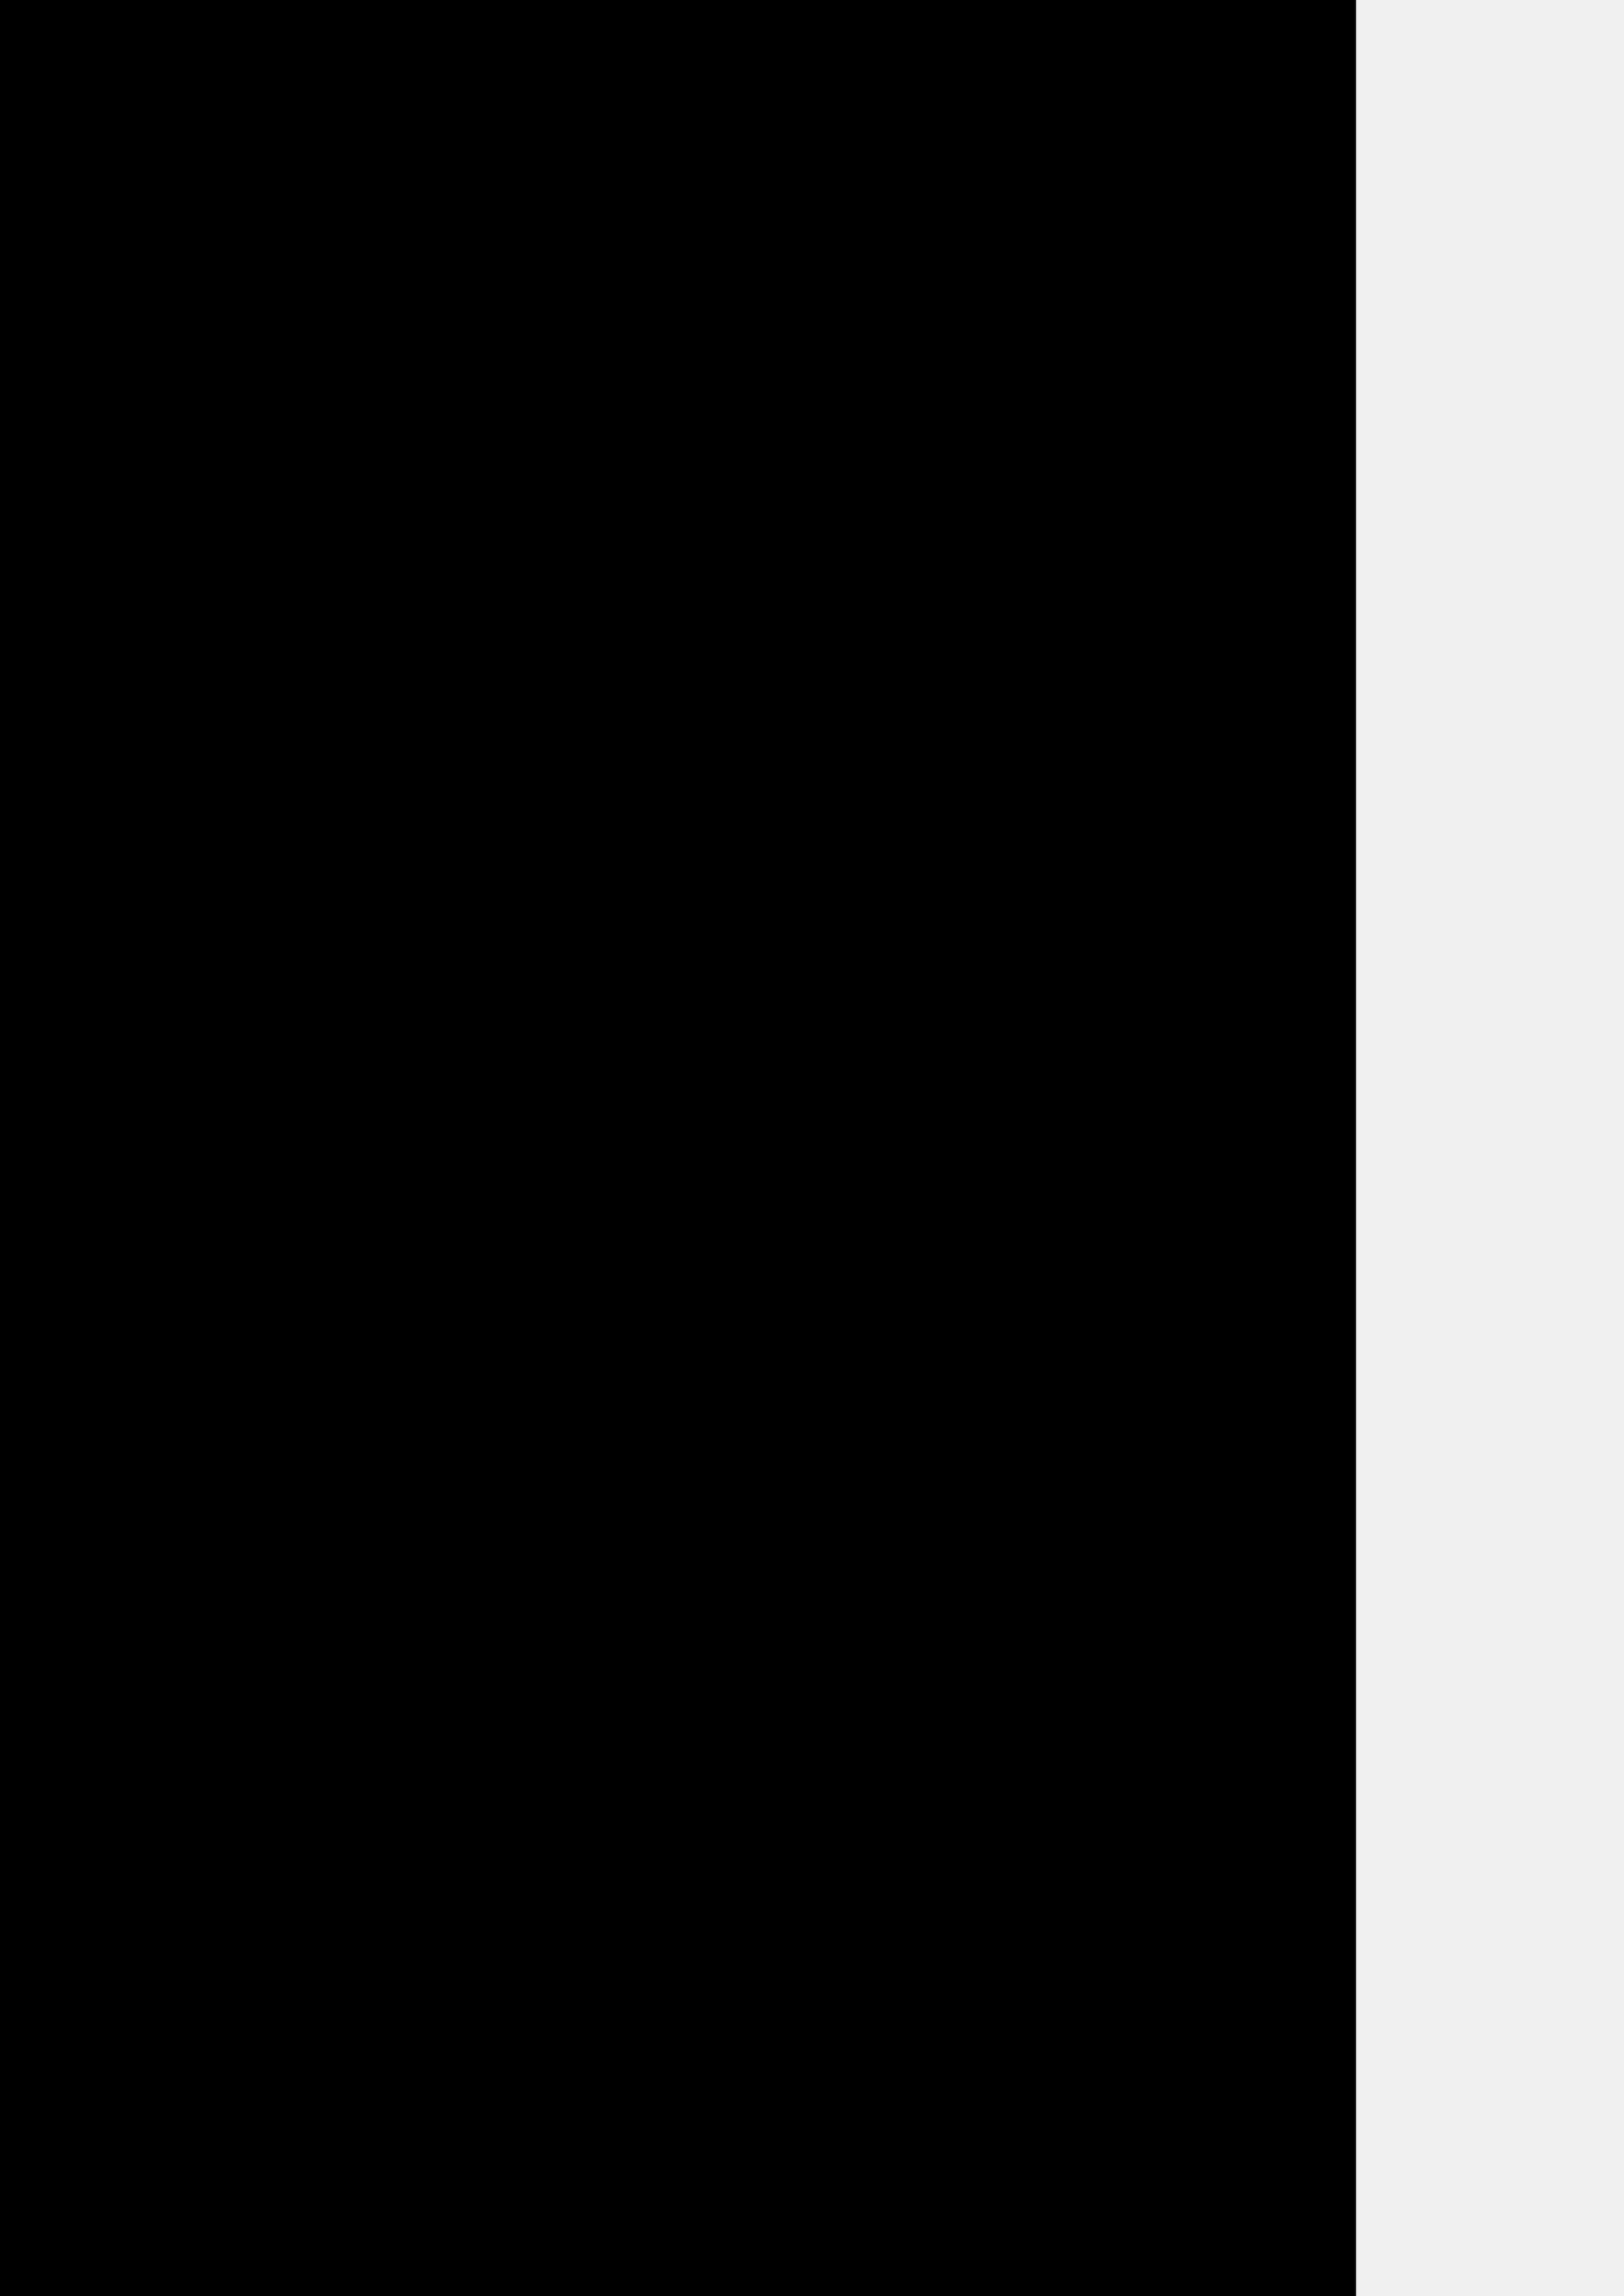
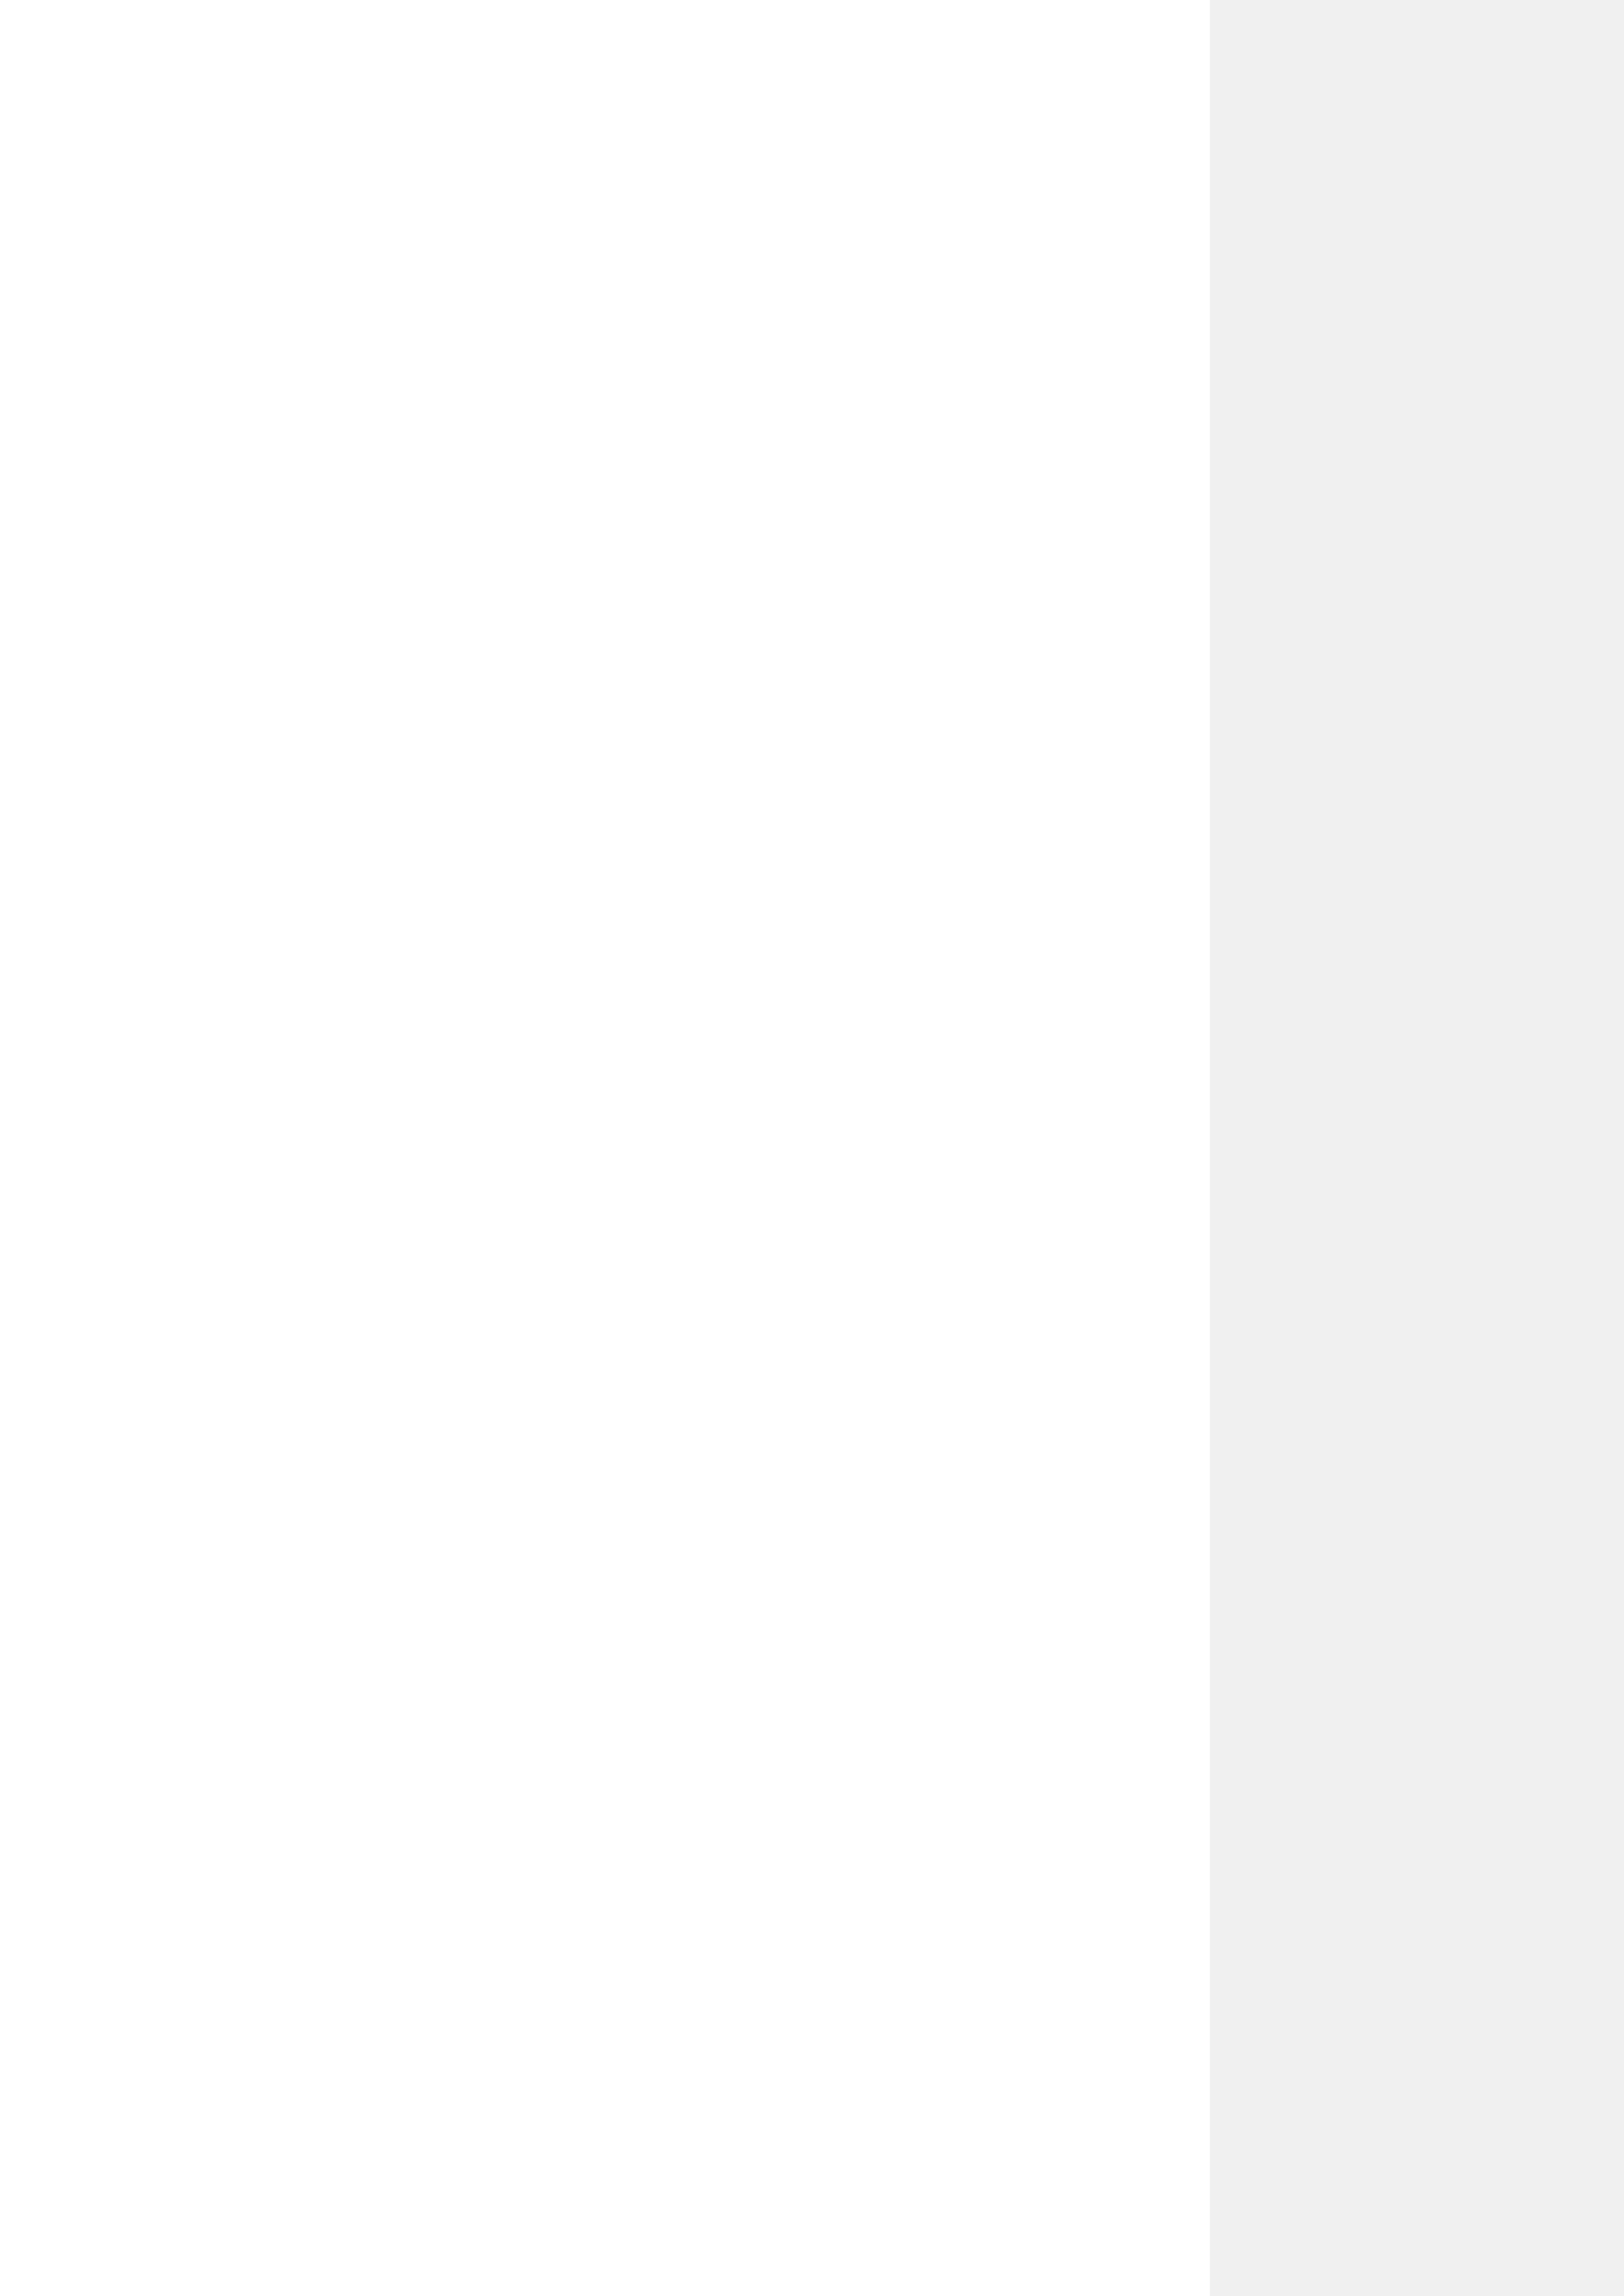
<svg xmlns="http://www.w3.org/2000/svg" xmlns:xlink="http://www.w3.org/1999/xlink" width="210mm" height="297mm" viewBox="0 0 210 297" version="1.1" id="svg8">
  <defs id="defs2" />
  <g id="layer1">
    <flowRoot xml:space="preserve" id="flowRoot20" style="fill:black;fill-opacity:1;stroke:none;font-family:'3270Medium Nerd Font';font-style:normal;font-weight:500;font-size:48px;line-height:1.25;letter-spacing:0px;word-spacing:0px;-inkscape-font-specification:'3270Medium Nerd Font, Medium';font-stretch:normal;font-variant:normal;text-anchor:start;text-align:start;writing-mode:lr;font-variant-ligatures:normal;font-variant-caps:normal;font-variant-numeric:normal;font-feature-settings:normal">
      <flowRegion id="flowRegion22">
        <rect id="rect24" width="268.571" height="62.857" x="165.714" y="211.091" />
      </flowRegion>
      <flowPara id="flowPara26" />
    </flowRoot>
    <flowRoot xml:space="preserve" id="flowRoot30" style="fill:black;fill-opacity:1;stroke:none;font-family:'3270Medium Nerd Font';font-style:normal;font-weight:500;font-size:48px;line-height:1.25;letter-spacing:0px;word-spacing:0px;-inkscape-font-specification:'3270Medium Nerd Font, Medium';font-stretch:normal;font-variant:normal;text-anchor:start;text-align:start;writing-mode:lr;font-variant-ligatures:normal;font-variant-caps:normal;font-variant-numeric:normal;font-feature-settings:normal">
      <flowRegion id="flowRegion32">
        <rect id="rect34" width="422.857" height="188.571" x="-17.143" y="128.234" />
      </flowRegion>
      <flowPara id="flowPara36" />
    </flowRoot>
-     <rect id="rect40" width="580.571" height="460.375" x="-405.19" y="-31.839" style="stroke-width:0.413" />
-     <flowRoot xml:space="preserve" style="font-style:normal;font-variant:normal;font-weight:normal;font-stretch:normal;font-size:12.7px;line-height:1.25;font-family:Arial;-inkscape-font-specification:'Arial, Normal';font-variant-ligatures:normal;font-variant-caps:normal;font-variant-numeric:normal;font-feature-settings:normal;text-align:start;letter-spacing:0px;word-spacing:0px;writing-mode:lr-tb;text-anchor:start;fill:#ffffff;fill-opacity:1;stroke:none;stroke-width:0.265" id="flowRoot42" transform="matrix(0.8906593,0,0,0.8906593,-38.95669,6.800972)">
-       <flowRegion id="flowRegion44" style="font-style:normal;font-variant:normal;font-weight:normal;font-stretch:normal;font-size:12.7px;font-family:Arial;-inkscape-font-specification:'Arial, Normal';font-variant-ligatures:normal;font-variant-caps:normal;font-variant-numeric:normal;font-feature-settings:normal;text-align:start;writing-mode:lr-tb;text-anchor:start;fill:#ffffff">
+     <rect id="rect40" width="770.315" height="337.911" x="-613.833" y="-31.839" style="fill:#ffffff;stroke-width:0.408" />
+     <flowRoot xml:space="preserve" style="font-style:normal;font-variant:normal;font-weight:normal;font-stretch:normal;font-size:12.7px;line-height:1.25;font-family:Arial;-inkscape-font-specification:'Arial, Normal';font-variant-ligatures:normal;font-variant-caps:normal;font-variant-numeric:normal;font-feature-settings:normal;text-align:start;letter-spacing:0px;word-spacing:0px;writing-mode:lr-tb;text-anchor:start;fill:#000000;fill-opacity:1;stroke:none;stroke-width:0.265;" id="flowRoot42" transform="matrix(0.8416158,0,0,0.8641154,-69.08531,7.279375)">
+       <flowRegion id="flowRegion44" style="font-style:normal;font-variant:normal;font-weight:normal;font-stretch:normal;font-size:12.7px;font-family:Arial;-inkscape-font-specification:'Arial, Normal';font-variant-ligatures:normal;font-variant-caps:normal;font-variant-numeric:normal;font-feature-settings:normal;text-align:start;writing-mode:lr-tb;text-anchor:start;fill:#000000;">
        <use x="0" y="0" xlink:href="#rect40" id="use46" width="100%" height="100%" />
      </flowRegion>
-       <flowPara id="flowPara156" style="font-style:normal;font-variant:normal;font-weight:bold;font-stretch:normal;font-size:12.7px;font-family:Arial;-inkscape-font-specification:'Arial, Bold';font-variant-ligatures:normal;font-variant-caps:normal;font-variant-numeric:normal;font-feature-settings:normal;text-align:start;writing-mode:lr-tb;text-anchor:start" />
-       <flowPara style="font-style:normal;font-variant:normal;font-weight:bold;font-stretch:normal;font-size:12.7px;font-family:Arial;-inkscape-font-specification:'Arial, Bold';font-variant-ligatures:normal;font-variant-caps:normal;font-variant-numeric:normal;font-feature-settings:normal;text-align:start;writing-mode:lr-tb;text-anchor:start" id="flowPara218" />
-       <flowPara style="font-style:normal;font-variant:normal;font-weight:bold;font-stretch:normal;font-size:12.7px;font-family:Arial;-inkscape-font-specification:'Arial, Bold';font-variant-ligatures:normal;font-variant-caps:normal;font-variant-numeric:normal;font-feature-settings:normal;text-align:start;writing-mode:lr-tb;text-anchor:start" id="flowPara242" />
-       <flowPara style="font-style:normal;font-variant:normal;font-weight:bold;font-stretch:normal;font-size:25.4px;font-family:'Comic Sans MS';-inkscape-font-specification:'Comic Sans MS, Bold';font-variant-ligatures:normal;font-variant-caps:normal;font-variant-numeric:normal;font-feature-settings:normal;text-align:start;writing-mode:lr-tb;text-anchor:start" id="flowPara314">Instructions for use</flowPara>
-       <flowPara style="font-style:normal;font-variant:normal;font-weight:bold;font-stretch:normal;font-size:12.7px;font-family:Arial;-inkscape-font-specification:'Arial, Bold';font-variant-ligatures:normal;font-variant-caps:normal;font-variant-numeric:normal;font-feature-settings:normal;text-align:start;writing-mode:lr-tb;text-anchor:start" id="flowPara266" />
-       <flowPara style="font-style:normal;font-variant:normal;font-weight:bold;font-stretch:normal;font-size:12.7px;font-family:Arial;-inkscape-font-specification:'Arial, Bold';font-variant-ligatures:normal;font-variant-caps:normal;font-variant-numeric:normal;font-feature-settings:normal;text-align:start;writing-mode:lr-tb;text-anchor:start" id="flowPara290">
-         <flowSpan style="-inkscape-font-specification:'Arial, Italic';font-family:Arial;font-weight:normal;font-style:italic;font-stretch:normal;font-variant:normal;font-size:12.7px;text-anchor:start;text-align:start;writing-mode:lr;font-variant-ligatures:normal;font-variant-caps:normal;font-variant-numeric:normal;font-feature-settings:normal" id="flowSpan391">Your keyboard is your saddle. </flowSpan>Plug it in, or don't plug it in. It is the same. <flowSpan style="font-style:italic;font-variant:normal;font-weight:normal;font-stretch:normal;font-size:12.7px;font-family:Arial;-inkscape-font-specification:'Arial, Italic';font-variant-ligatures:normal;font-variant-caps:normal;font-variant-numeric:normal;font-feature-settings:normal;text-align:start;writing-mode:lr-tb;text-anchor:start" id="flowSpan166">The arrow keys are not your friends. </flowSpan>You have opposable thumbs, use them. <flowSpan style="font-style:italic;font-variant:normal;font-weight:normal;font-stretch:normal;font-size:12.7px;font-family:Arial;-inkscape-font-specification:'Arial, Italic';font-variant-ligatures:normal;font-variant-caps:normal;font-variant-numeric:normal;font-feature-settings:normal;text-align:start;writing-mode:lr-tb;text-anchor:start" id="flowSpan168">65% is bloat. </flowSpan>The mouse is vermin. <flowSpan style="font-style:italic;font-variant:normal;font-weight:normal;font-stretch:normal;font-size:12.7px;font-family:Arial;-inkscape-font-specification:'Arial, Italic';font-variant-ligatures:normal;font-variant-caps:normal;font-variant-numeric:normal;font-feature-settings:normal;text-align:start;writing-mode:lr-tb;text-anchor:start" id="flowSpan170">Vim is the only text editor. </flowSpan>Time is an illusion. <flowSpan style="font-style:italic;font-variant:normal;font-weight:normal;font-stretch:normal;font-size:12.7px;font-family:Arial;-inkscape-font-specification:'Arial, Italic';font-variant-ligatures:normal;font-variant-caps:normal;font-variant-numeric:normal;font-feature-settings:normal;text-align:start;writing-mode:lr-tb;text-anchor:start" id="flowSpan172">War, what is it good for? Absolutely nothing. Say it again.</flowSpan> Shine on you crazy diamond. <flowSpan style="font-style:italic;font-variant:normal;font-weight:normal;font-stretch:normal;font-size:12.7px;font-family:Arial;-inkscape-font-specification:'Arial, Italic';font-variant-ligatures:normal;font-variant-caps:normal;font-variant-numeric:normal;font-feature-settings:normal;text-align:start;writing-mode:lr-tb;text-anchor:start" id="flowSpan174">Build for yourself the toolchain of the gods.</flowSpan> Be mindful of the Unix philosophy. <flowSpan style="font-style:italic;font-variant:normal;font-weight:normal;font-stretch:normal;font-size:12.7px;font-family:Arial;-inkscape-font-specification:'Arial, Italic';font-variant-ligatures:normal;font-variant-caps:normal;font-variant-numeric:normal;font-feature-settings:normal;text-align:start;writing-mode:lr-tb;text-anchor:start" id="flowSpan176">Rise like lions out of slumber.</flowSpan> As simple as possible but no simpler. <flowSpan style="font-style:italic;font-variant:normal;font-weight:normal;font-stretch:normal;font-size:12.7px;font-family:Arial;-inkscape-font-specification:'Arial, Italic';font-variant-ligatures:normal;font-variant-caps:normal;font-variant-numeric:normal;font-feature-settings:normal;text-align:start;writing-mode:lr-tb;text-anchor:start" id="flowSpan208">This machine kills fascists.</flowSpan> I have a keybinding for that. <flowSpan style="font-style:italic;font-variant:normal;font-weight:normal;font-stretch:normal;font-size:12.7px;font-family:Arial;-inkscape-font-specification:'Arial, Italic';font-variant-ligatures:normal;font-variant-caps:normal;font-variant-numeric:normal;font-feature-settings:normal;text-align:start;writing-mode:lr-tb;text-anchor:start" id="flowSpan178">The revolution will not be televised.</flowSpan> All property is theft. <flowSpan style="font-style:italic;font-variant:normal;font-weight:normal;font-stretch:normal;font-size:12.7px;font-family:Arial;-inkscape-font-specification:'Arial, Italic';font-variant-ligatures:normal;font-variant-caps:normal;font-variant-numeric:normal;font-feature-settings:normal;text-align:start;writing-mode:lr-tb;text-anchor:start" id="flowSpan206">Hold infinity in the palm of your hand.</flowSpan> Hairs are your aerials. <flowSpan style="font-style:italic;font-variant:normal;font-weight:normal;font-stretch:normal;font-size:12.7px;font-family:Arial;-inkscape-font-specification:'Arial, Italic';font-variant-ligatures:normal;font-variant-caps:normal;font-variant-numeric:normal;font-feature-settings:normal;text-align:start;writing-mode:lr-tb;text-anchor:start" id="flowSpan180">This device does not approve of Microsoft Windows.</flowSpan> Education is a system of imposed ignorance. <flowSpan style="font-style:italic;font-variant:normal;font-weight:normal;font-stretch:normal;font-size:12.7px;font-family:Arial;-inkscape-font-specification:'Arial, Italic';font-variant-ligatures:normal;font-variant-caps:normal;font-variant-numeric:normal;font-feature-settings:normal;text-align:start;writing-mode:lr-tb;text-anchor:start" id="flowSpan182">Break on through to the other side.</flowSpan> The sin of property we do distain. <flowSpan style="font-style:italic;font-variant:normal;font-weight:normal;font-stretch:normal;font-size:12.7px;font-family:Arial;-inkscape-font-specification:'Arial, Italic';font-variant-ligatures:normal;font-variant-caps:normal;font-variant-numeric:normal;font-feature-settings:normal;text-align:start;writing-mode:lr-tb;text-anchor:start" id="flowSpan184">All you need is love.</flowSpan> Jesus died for somebody's sins, but not mine. <flowSpan style="font-style:italic;font-variant:normal;font-weight:normal;font-stretch:normal;font-size:12.7px;font-family:Arial;-inkscape-font-specification:'Arial, Italic';font-variant-ligatures:normal;font-variant-caps:normal;font-variant-numeric:normal;font-feature-settings:normal;text-align:start;writing-mode:lr-tb;text-anchor:start" id="flowSpan186">Stay on the home row and don't get sick.</flowSpan> No man has any right to buy and sell the earth for private gain. <flowSpan style="font-style:italic;font-variant:normal;font-weight:normal;font-stretch:normal;font-size:12.7px;font-family:Arial;-inkscape-font-specification:'Arial, Italic';font-variant-ligatures:normal;font-variant-caps:normal;font-variant-numeric:normal;font-feature-settings:normal;text-align:start;writing-mode:lr-tb;text-anchor:start" id="flowSpan188">There is a crack in everything, that's how the light gets in.</flowSpan> Ye are many, they are few. <flowSpan style="font-style:italic;font-variant:normal;font-weight:normal;font-stretch:normal;font-size:12.7px;font-family:Arial;-inkscape-font-specification:'Arial, Italic';font-variant-ligatures:normal;font-variant-caps:normal;font-variant-numeric:normal;font-feature-settings:normal;text-align:start;writing-mode:lr-tb;text-anchor:start" id="flowSpan190">Until the colour of a man's skin is of no more significance than the colour of his eyes, me say war.</flowSpan> From each according to his ability, to each according to his needs. <flowSpan style="font-style:italic;font-variant:normal;font-weight:normal;font-stretch:normal;font-size:12.7px;font-family:Arial;-inkscape-font-specification:'Arial, Italic';font-variant-ligatures:normal;font-variant-caps:normal;font-variant-numeric:normal;font-feature-settings:normal;text-align:start;writing-mode:lr-tb;text-anchor:start" id="flowSpan192">Can you tell a green field from a cold steel rail?</flowSpan> Agitate, educate, organise. <flowSpan style="font-style:italic;font-variant:normal;font-weight:normal;font-stretch:normal;font-size:12.7px;font-family:Arial;-inkscape-font-specification:'Arial, Italic';font-variant-ligatures:normal;font-variant-caps:normal;font-variant-numeric:normal;font-feature-settings:normal;text-align:start;writing-mode:lr-tb;text-anchor:start" id="flowSpan194">All you fascists bound to lose.</flowSpan> A spectre is haunting Europe. <flowSpan style="font-style:italic;font-variant:normal;font-weight:normal;font-stretch:normal;font-size:12.7px;font-family:Arial;-inkscape-font-specification:'Arial, Italic';font-variant-ligatures:normal;font-variant-caps:normal;font-variant-numeric:normal;font-feature-settings:normal;text-align:start;writing-mode:lr-tb;text-anchor:start" id="flowSpan196">When you wake up to the fact that your paper is Tory, just remember, there are two sides to every story. </flowSpan>There is power in a union.<flowSpan style="font-style:italic;font-variant:normal;font-weight:normal;font-stretch:normal;font-size:12.7px;font-family:Arial;-inkscape-font-specification:'Arial, Italic';font-variant-ligatures:normal;font-variant-caps:normal;font-variant-numeric:normal;font-feature-settings:normal;text-align:start;writing-mode:lr-tb;text-anchor:start" id="flowSpan198"> Love is all you need.</flowSpan> Raise the scarlet standard high. <flowSpan style="font-style:italic;font-variant:normal;font-weight:normal;font-stretch:normal;font-size:12.7px;font-family:Arial;-inkscape-font-specification:'Arial, Italic';font-variant-ligatures:normal;font-variant-caps:normal;font-variant-numeric:normal;font-feature-settings:normal;text-align:start;writing-mode:lr-tb;text-anchor:start" id="flowSpan200">This earth divided we will make whole so it will be a common treasury for all.</flowSpan> Oh Jeremy Corbyn! <flowSpan style="font-style:italic;font-variant:normal;font-weight:normal;font-stretch:normal;font-size:12.7px;font-family:Arial;-inkscape-font-specification:'Arial, Italic';font-variant-ligatures:normal;font-variant-caps:normal;font-variant-numeric:normal;font-feature-settings:normal;text-align:start;writing-mode:lr-tb;text-anchor:start" id="flowSpan202">This device has the following essential feature: fully automated luxury communism.</flowSpan> For he on honey-dew hath fed, and drunk the milk of Paradise.<flowSpan style="font-style:italic;font-variant:normal;font-weight:normal;font-stretch:normal;font-size:12.7px;font-family:Arial;-inkscape-font-specification:'Arial, Italic';font-variant-ligatures:normal;font-variant-caps:normal;font-variant-numeric:normal;font-feature-settings:normal;text-align:start;writing-mode:lr-tb;text-anchor:start" id="flowSpan204"> I am the milkman of human kindness. I will leave an extra pint.</flowSpan> Love, love, love.</flowPara>
+       <flowPara id="flowPara156" style="font-style:normal;font-variant:normal;font-weight:bold;font-stretch:normal;font-size:12.7px;font-family:Arial;-inkscape-font-specification:'Arial, Bold';font-variant-ligatures:normal;font-variant-caps:normal;font-variant-numeric:normal;font-feature-settings:normal;text-align:start;writing-mode:lr-tb;text-anchor:start;fill:#000000;" />
+       <flowPara style="font-style:normal;font-variant:normal;font-weight:bold;font-stretch:normal;font-size:12.7px;font-family:Arial;-inkscape-font-specification:'Arial, Bold';font-variant-ligatures:normal;font-variant-caps:normal;font-variant-numeric:normal;font-feature-settings:normal;text-align:start;writing-mode:lr-tb;text-anchor:start;fill:#000000;" id="flowPara218" />
+       <flowPara style="font-style:normal;font-variant:normal;font-weight:normal;font-stretch:normal;font-size:25.4px;font-family:'SF Comic Script Extended';-inkscape-font-specification:'SF Comic Script Extended, Normal';font-variant-ligatures:normal;font-variant-caps:normal;font-variant-numeric:normal;font-feature-settings:normal;text-align:center;writing-mode:lr;text-anchor:middle;fill:#000000;" id="flowPara314">Instructions for use</flowPara>
+       <flowPara style="font-style:normal;font-variant:normal;font-weight:bold;font-stretch:normal;font-size:12.7px;font-family:Arial;-inkscape-font-specification:'Arial, Bold';font-variant-ligatures:normal;font-variant-caps:normal;font-variant-numeric:normal;font-feature-settings:normal;text-align:start;writing-mode:lr-tb;text-anchor:start;fill:#000000;" id="flowPara266" />
+       <flowPara style="font-style:normal;font-variant:normal;font-weight:bold;font-stretch:normal;font-size:12.7px;font-family:Arial;-inkscape-font-specification:'Arial, Bold';font-variant-ligatures:normal;font-variant-caps:normal;font-variant-numeric:normal;font-feature-settings:normal;text-align:start;writing-mode:lr-tb;text-anchor:start;fill:#000000;" id="flowPara290">
+         <flowSpan style="font-style:italic;font-variant:normal;font-weight:normal;font-stretch:normal;font-size:12.7px;font-family:Arial;-inkscape-font-specification:'Arial, Italic';font-variant-ligatures:normal;font-variant-caps:normal;font-variant-numeric:normal;font-feature-settings:normal;text-align:start;writing-mode:lr-tb;text-anchor:start;fill:#000000;" id="flowSpan391">Your keyboard is your saddle. </flowSpan>Plug it in, or don't plug it in. It is the same. <flowSpan style="font-style:italic;font-variant:normal;font-weight:normal;font-stretch:normal;font-size:12.7px;font-family:Arial;-inkscape-font-specification:'Arial, Italic';font-variant-ligatures:normal;font-variant-caps:normal;font-variant-numeric:normal;font-feature-settings:normal;text-align:start;writing-mode:lr-tb;text-anchor:start;fill:#000000;" id="flowSpan166">The arrow keys are not your friends. </flowSpan>You have opposable thumbs, use them. <flowSpan style="font-style:italic;font-variant:normal;font-weight:normal;font-stretch:normal;font-size:12.7px;font-family:Arial;-inkscape-font-specification:'Arial, Italic';font-variant-ligatures:normal;font-variant-caps:normal;font-variant-numeric:normal;font-feature-settings:normal;text-align:start;writing-mode:lr-tb;text-anchor:start;fill:#000000;" id="flowSpan168">65% is bloat. </flowSpan>The mouse is vermin. <flowSpan style="font-style:italic;font-variant:normal;font-weight:normal;font-stretch:normal;font-size:12.7px;font-family:Arial;-inkscape-font-specification:'Arial, Italic';font-variant-ligatures:normal;font-variant-caps:normal;font-variant-numeric:normal;font-feature-settings:normal;text-align:start;writing-mode:lr-tb;text-anchor:start;fill:#000000;" id="flowSpan170">Vim is the only text editor. </flowSpan>Time is an illusion. <flowSpan style="font-style:italic;font-variant:normal;font-weight:normal;font-stretch:normal;font-size:12.7px;font-family:Arial;-inkscape-font-specification:'Arial, Italic';font-variant-ligatures:normal;font-variant-caps:normal;font-variant-numeric:normal;font-feature-settings:normal;text-align:start;writing-mode:lr-tb;text-anchor:start;fill:#000000;" id="flowSpan172">War, what is it good for? Absolutely nothing. Say it again.</flowSpan> Shine on you crazy diamond. <flowSpan style="font-style:italic;font-variant:normal;font-weight:normal;font-stretch:normal;font-size:12.7px;font-family:Arial;-inkscape-font-specification:'Arial, Italic';font-variant-ligatures:normal;font-variant-caps:normal;font-variant-numeric:normal;font-feature-settings:normal;text-align:start;writing-mode:lr-tb;text-anchor:start;fill:#000000;" id="flowSpan174">Build for yourself the toolchain of the gods.</flowSpan> Be mindful of the Unix philosophy. <flowSpan style="font-style:italic;font-variant:normal;font-weight:normal;font-stretch:normal;font-size:12.7px;font-family:Arial;-inkscape-font-specification:'Arial, Italic';font-variant-ligatures:normal;font-variant-caps:normal;font-variant-numeric:normal;font-feature-settings:normal;text-align:start;writing-mode:lr-tb;text-anchor:start;fill:#000000;" id="flowSpan176">Rise like lions out of slumber.</flowSpan> As simple as possible but no simpler. <flowSpan style="font-style:italic;font-variant:normal;font-weight:normal;font-stretch:normal;font-size:12.7px;font-family:Arial;-inkscape-font-specification:'Arial, Italic';font-variant-ligatures:normal;font-variant-caps:normal;font-variant-numeric:normal;font-feature-settings:normal;text-align:start;writing-mode:lr-tb;text-anchor:start;fill:#000000;" id="flowSpan208">This machine kills fascists.</flowSpan> I have a keybinding for that. <flowSpan style="font-style:italic;font-variant:normal;font-weight:normal;font-stretch:normal;font-size:12.7px;font-family:Arial;-inkscape-font-specification:'Arial, Italic';font-variant-ligatures:normal;font-variant-caps:normal;font-variant-numeric:normal;font-feature-settings:normal;text-align:start;writing-mode:lr-tb;text-anchor:start;fill:#000000;" id="flowSpan178">The revolution will not be televised.</flowSpan> All property is theft. <flowSpan style="font-style:italic;font-variant:normal;font-weight:normal;font-stretch:normal;font-size:12.7px;font-family:Arial;-inkscape-font-specification:'Arial, Italic';font-variant-ligatures:normal;font-variant-caps:normal;font-variant-numeric:normal;font-feature-settings:normal;text-align:start;writing-mode:lr-tb;text-anchor:start;fill:#000000;" id="flowSpan206">Hold infinity in the palm of your hand.</flowSpan> Hairs are your aerials. <flowSpan style="font-style:italic;font-variant:normal;font-weight:normal;font-stretch:normal;font-size:12.7px;font-family:Arial;-inkscape-font-specification:'Arial, Italic';font-variant-ligatures:normal;font-variant-caps:normal;font-variant-numeric:normal;font-feature-settings:normal;text-align:start;writing-mode:lr-tb;text-anchor:start;fill:#000000;" id="flowSpan180">This device does not approve of Microsoft Windows.</flowSpan> Education is a system of imposed ignorance. <flowSpan style="font-style:italic;font-variant:normal;font-weight:normal;font-stretch:normal;font-size:12.7px;font-family:Arial;-inkscape-font-specification:'Arial, Italic';font-variant-ligatures:normal;font-variant-caps:normal;font-variant-numeric:normal;font-feature-settings:normal;text-align:start;writing-mode:lr-tb;text-anchor:start;fill:#000000;" id="flowSpan182">Break on through to the other side.</flowSpan> The sin of property we do disdain. <flowSpan style="font-style:italic;font-variant:normal;font-weight:normal;font-stretch:normal;font-size:12.7px;font-family:Arial;-inkscape-font-specification:'Arial, Italic';font-variant-ligatures:normal;font-variant-caps:normal;font-variant-numeric:normal;font-feature-settings:normal;text-align:start;writing-mode:lr-tb;text-anchor:start;fill:#000000;" id="flowSpan184">All you need is love.</flowSpan> Jesus died for somebody's sins, but not mine. <flowSpan style="font-style:italic;font-variant:normal;font-weight:normal;font-stretch:normal;font-size:12.7px;font-family:Arial;-inkscape-font-specification:'Arial, Italic';font-variant-ligatures:normal;font-variant-caps:normal;font-variant-numeric:normal;font-feature-settings:normal;text-align:start;writing-mode:lr-tb;text-anchor:start;fill:#000000;" id="flowSpan186">Stay on the home row and don't get sick.</flowSpan> No man has any right to buy and sell the earth for private gain. <flowSpan style="font-style:italic;font-variant:normal;font-weight:normal;font-stretch:normal;font-size:12.7px;font-family:Arial;-inkscape-font-specification:'Arial, Italic';font-variant-ligatures:normal;font-variant-caps:normal;font-variant-numeric:normal;font-feature-settings:normal;text-align:start;writing-mode:lr-tb;text-anchor:start;fill:#000000;" id="flowSpan188">There is a crack in everything, that's how the light gets in.</flowSpan> Ye are many, they are few. <flowSpan style="font-style:italic;font-variant:normal;font-weight:normal;font-stretch:normal;font-size:12.7px;font-family:Arial;-inkscape-font-specification:'Arial, Italic';font-variant-ligatures:normal;font-variant-caps:normal;font-variant-numeric:normal;font-feature-settings:normal;text-align:start;writing-mode:lr-tb;text-anchor:start;fill:#000000;" id="flowSpan190">Until the colour of a man's skin is of no more significance than the colour of his eyes, me say war.</flowSpan> From each according to his ability, to each according to his needs. <flowSpan style="font-style:italic;font-variant:normal;font-weight:normal;font-stretch:normal;font-size:12.7px;font-family:Arial;-inkscape-font-specification:'Arial, Italic';font-variant-ligatures:normal;font-variant-caps:normal;font-variant-numeric:normal;font-feature-settings:normal;text-align:start;writing-mode:lr-tb;text-anchor:start;fill:#000000;" id="flowSpan192">Can you tell a green field from a cold steel rail?</flowSpan> Agitate, educate, organise. <flowSpan style="font-style:italic;font-variant:normal;font-weight:normal;font-stretch:normal;font-size:12.7px;font-family:Arial;-inkscape-font-specification:'Arial, Italic';font-variant-ligatures:normal;font-variant-caps:normal;font-variant-numeric:normal;font-feature-settings:normal;text-align:start;writing-mode:lr-tb;text-anchor:start;fill:#000000;" id="flowSpan194">All you fascists bound to lose.</flowSpan> A spectre is haunting Europe. <flowSpan style="font-style:italic;font-variant:normal;font-weight:normal;font-stretch:normal;font-size:12.7px;font-family:Arial;-inkscape-font-specification:'Arial, Italic';font-variant-ligatures:normal;font-variant-caps:normal;font-variant-numeric:normal;font-feature-settings:normal;text-align:start;writing-mode:lr-tb;text-anchor:start;fill:#000000;" id="flowSpan397">Fear is the mind killer.</flowSpan>
+         <flowSpan style="font-style:italic;font-variant:normal;font-weight:normal;font-stretch:normal;font-size:12.7px;font-family:Arial;-inkscape-font-specification:'Arial, Italic';font-variant-ligatures:normal;font-variant-caps:normal;font-variant-numeric:normal;font-feature-settings:normal;text-align:start;writing-mode:lr-tb;text-anchor:start;fill:#000000;" id="flowSpan196"> </flowSpan>There is power in a union.<flowSpan style="font-style:italic;font-variant:normal;font-weight:normal;font-stretch:normal;font-size:12.7px;font-family:Arial;-inkscape-font-specification:'Arial, Italic';font-variant-ligatures:normal;font-variant-caps:normal;font-variant-numeric:normal;font-feature-settings:normal;text-align:start;writing-mode:lr-tb;text-anchor:start;fill:#000000;" id="flowSpan198"> Love is all you need.</flowSpan> Raise the scarlet standard high. <flowSpan style="font-style:italic;font-variant:normal;font-weight:normal;font-stretch:normal;font-size:12.7px;font-family:Arial;-inkscape-font-specification:'Arial, Italic';font-variant-ligatures:normal;font-variant-caps:normal;font-variant-numeric:normal;font-feature-settings:normal;text-align:start;writing-mode:lr-tb;text-anchor:start;fill:#000000;" id="flowSpan200">This earth divided we will make whole, so it will be a common treasury for all.</flowSpan> Oh Jeremy Corbyn! <flowSpan style="font-style:italic;font-variant:normal;font-weight:normal;font-stretch:normal;font-size:12.7px;font-family:Arial;-inkscape-font-specification:'Arial, Italic';font-variant-ligatures:normal;font-variant-caps:normal;font-variant-numeric:normal;font-feature-settings:normal;text-align:start;writing-mode:lr-tb;text-anchor:start;fill:#000000;" id="flowSpan202">This device has the following essential feature: fully automated luxury communism.</flowSpan> For he on honey-dew hath fed, and drunk the milk of Paradise.<flowSpan style="font-style:italic;font-variant:normal;font-weight:normal;font-stretch:normal;font-size:12.7px;font-family:Arial;-inkscape-font-specification:'Arial, Italic';font-variant-ligatures:normal;font-variant-caps:normal;font-variant-numeric:normal;font-feature-settings:normal;text-align:start;writing-mode:lr-tb;text-anchor:start;fill:#000000;" id="flowSpan204"> I am the milkman of human kindness. I will leave an extra pint.</flowSpan> Love, love, love.</flowPara>
    </flowRoot>
    <flowRoot xml:space="preserve" id="flowRoot158" style="fill:black;fill-opacity:1;stroke:none;font-family:'3270Medium Nerd Font';font-style:normal;font-weight:500;font-size:48px;line-height:1.25;letter-spacing:0px;word-spacing:0px;-inkscape-font-specification:'3270Medium Nerd Font, Medium';font-stretch:normal;font-variant:normal;text-anchor:start;text-align:start;writing-mode:lr;font-variant-ligatures:normal;font-variant-caps:normal;font-variant-numeric:normal;font-feature-settings:normal">
      <flowRegion id="flowRegion160">
        <rect id="rect162" width="394.286" height="191.429" x="-551.429" y="716.805" />
      </flowRegion>
      <flowPara id="flowPara164" />
    </flowRoot>
    <flowRoot xml:space="preserve" id="flowRoot210" style="fill:black;fill-opacity:1;stroke:none;font-family:'3270Medium Nerd Font';font-style:normal;font-weight:500;font-size:48px;line-height:1.25;letter-spacing:0px;word-spacing:0px;-inkscape-font-specification:'3270Medium Nerd Font, Medium';font-stretch:normal;font-variant:normal;text-anchor:start;text-align:start;writing-mode:lr;font-variant-ligatures:normal;font-variant-caps:normal;font-variant-numeric:normal;font-feature-settings:normal">
      <flowRegion id="flowRegion212">
        <rect id="rect214" width="5.714" height="151.429" x="-342.857" y="691.091" />
      </flowRegion>
      <flowPara id="flowPara216" />
    </flowRoot>
+     <text xml:space="preserve" style="font-style:normal;font-variant:normal;font-weight:500;font-stretch:normal;font-size:12.7px;line-height:1.25;font-family:'3270Medium Nerd Font';-inkscape-font-specification:'3270Medium Nerd Font, Medium';font-variant-ligatures:normal;font-variant-caps:normal;font-variant-numeric:normal;font-feature-settings:normal;text-align:start;letter-spacing:0px;word-spacing:0px;writing-mode:lr-tb;text-anchor:start;fill:#000000;fill-opacity:1;stroke:none;stroke-width:0.265" x="154.214" y="63.411" id="text395">
+       <tspan id="tspan393" x="154.214" y="63.411" style="stroke-width:0.265"> </tspan>
+     </text>
+     <text xml:space="preserve" style="font-style:normal;font-variant:normal;font-weight:500;font-stretch:normal;font-size:12.7px;line-height:1.25;font-family:'3270Medium Nerd Font';-inkscape-font-specification:'3270Medium Nerd Font, Medium';font-variant-ligatures:normal;font-variant-caps:normal;font-variant-numeric:normal;font-feature-settings:normal;text-align:start;letter-spacing:0px;word-spacing:0px;writing-mode:lr-tb;text-anchor:start;fill:#000000;fill-opacity:1;stroke:none;stroke-width:0.265" x="-111.881" y="356.72" id="text407">
+       <tspan id="tspan405" x="-111.881" y="368.468" style="stroke-width:0.265" />
+     </text>
+     <text xml:space="preserve" style="font-style:normal;font-variant:normal;font-weight:500;font-stretch:normal;font-size:12.7px;line-height:1.25;font-family:'3270Medium Nerd Font';-inkscape-font-specification:'3270Medium Nerd Font, Medium';font-variant-ligatures:normal;font-variant-caps:normal;font-variant-numeric:normal;font-feature-settings:normal;text-align:start;letter-spacing:0px;word-spacing:0px;writing-mode:lr-tb;text-anchor:start;fill:#000000;fill-opacity:1;stroke:none;stroke-width:0.265" x="-381" y="-53.762" id="text411">
+       <tspan id="tspan409" x="-381" y="-42.014" style="stroke-width:0.265" />
+     </text>
  </g>
</svg>
